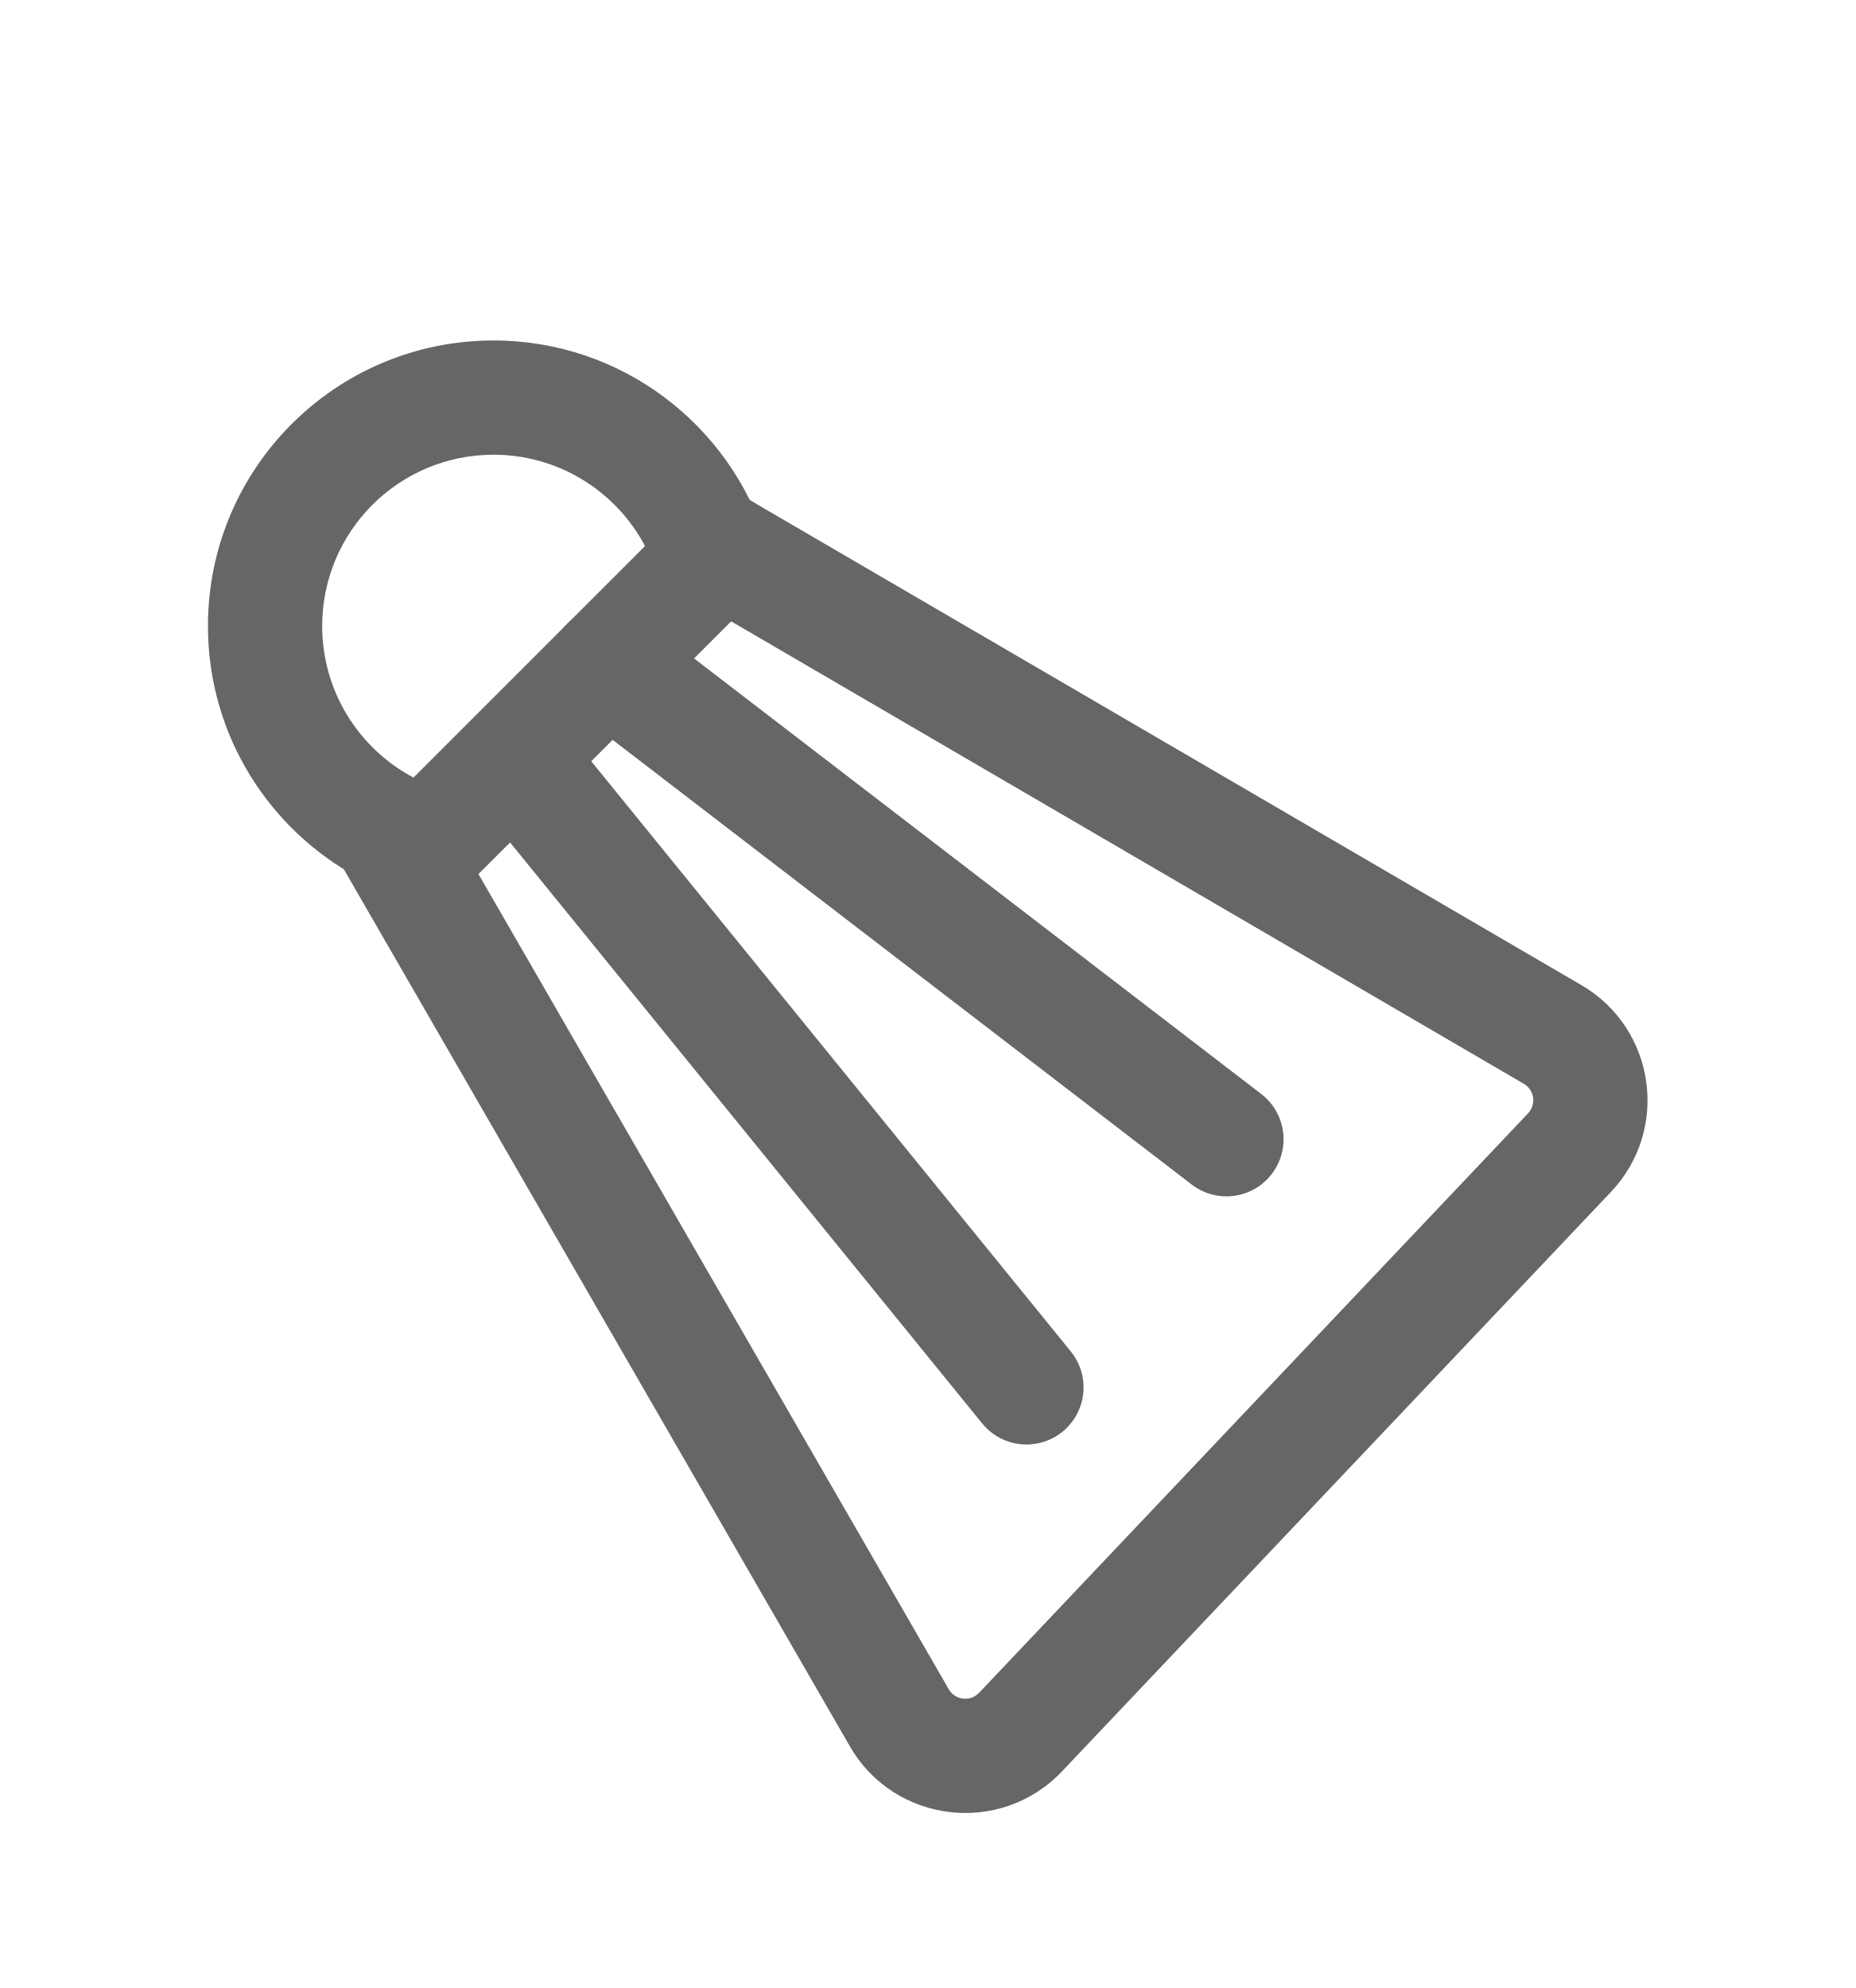
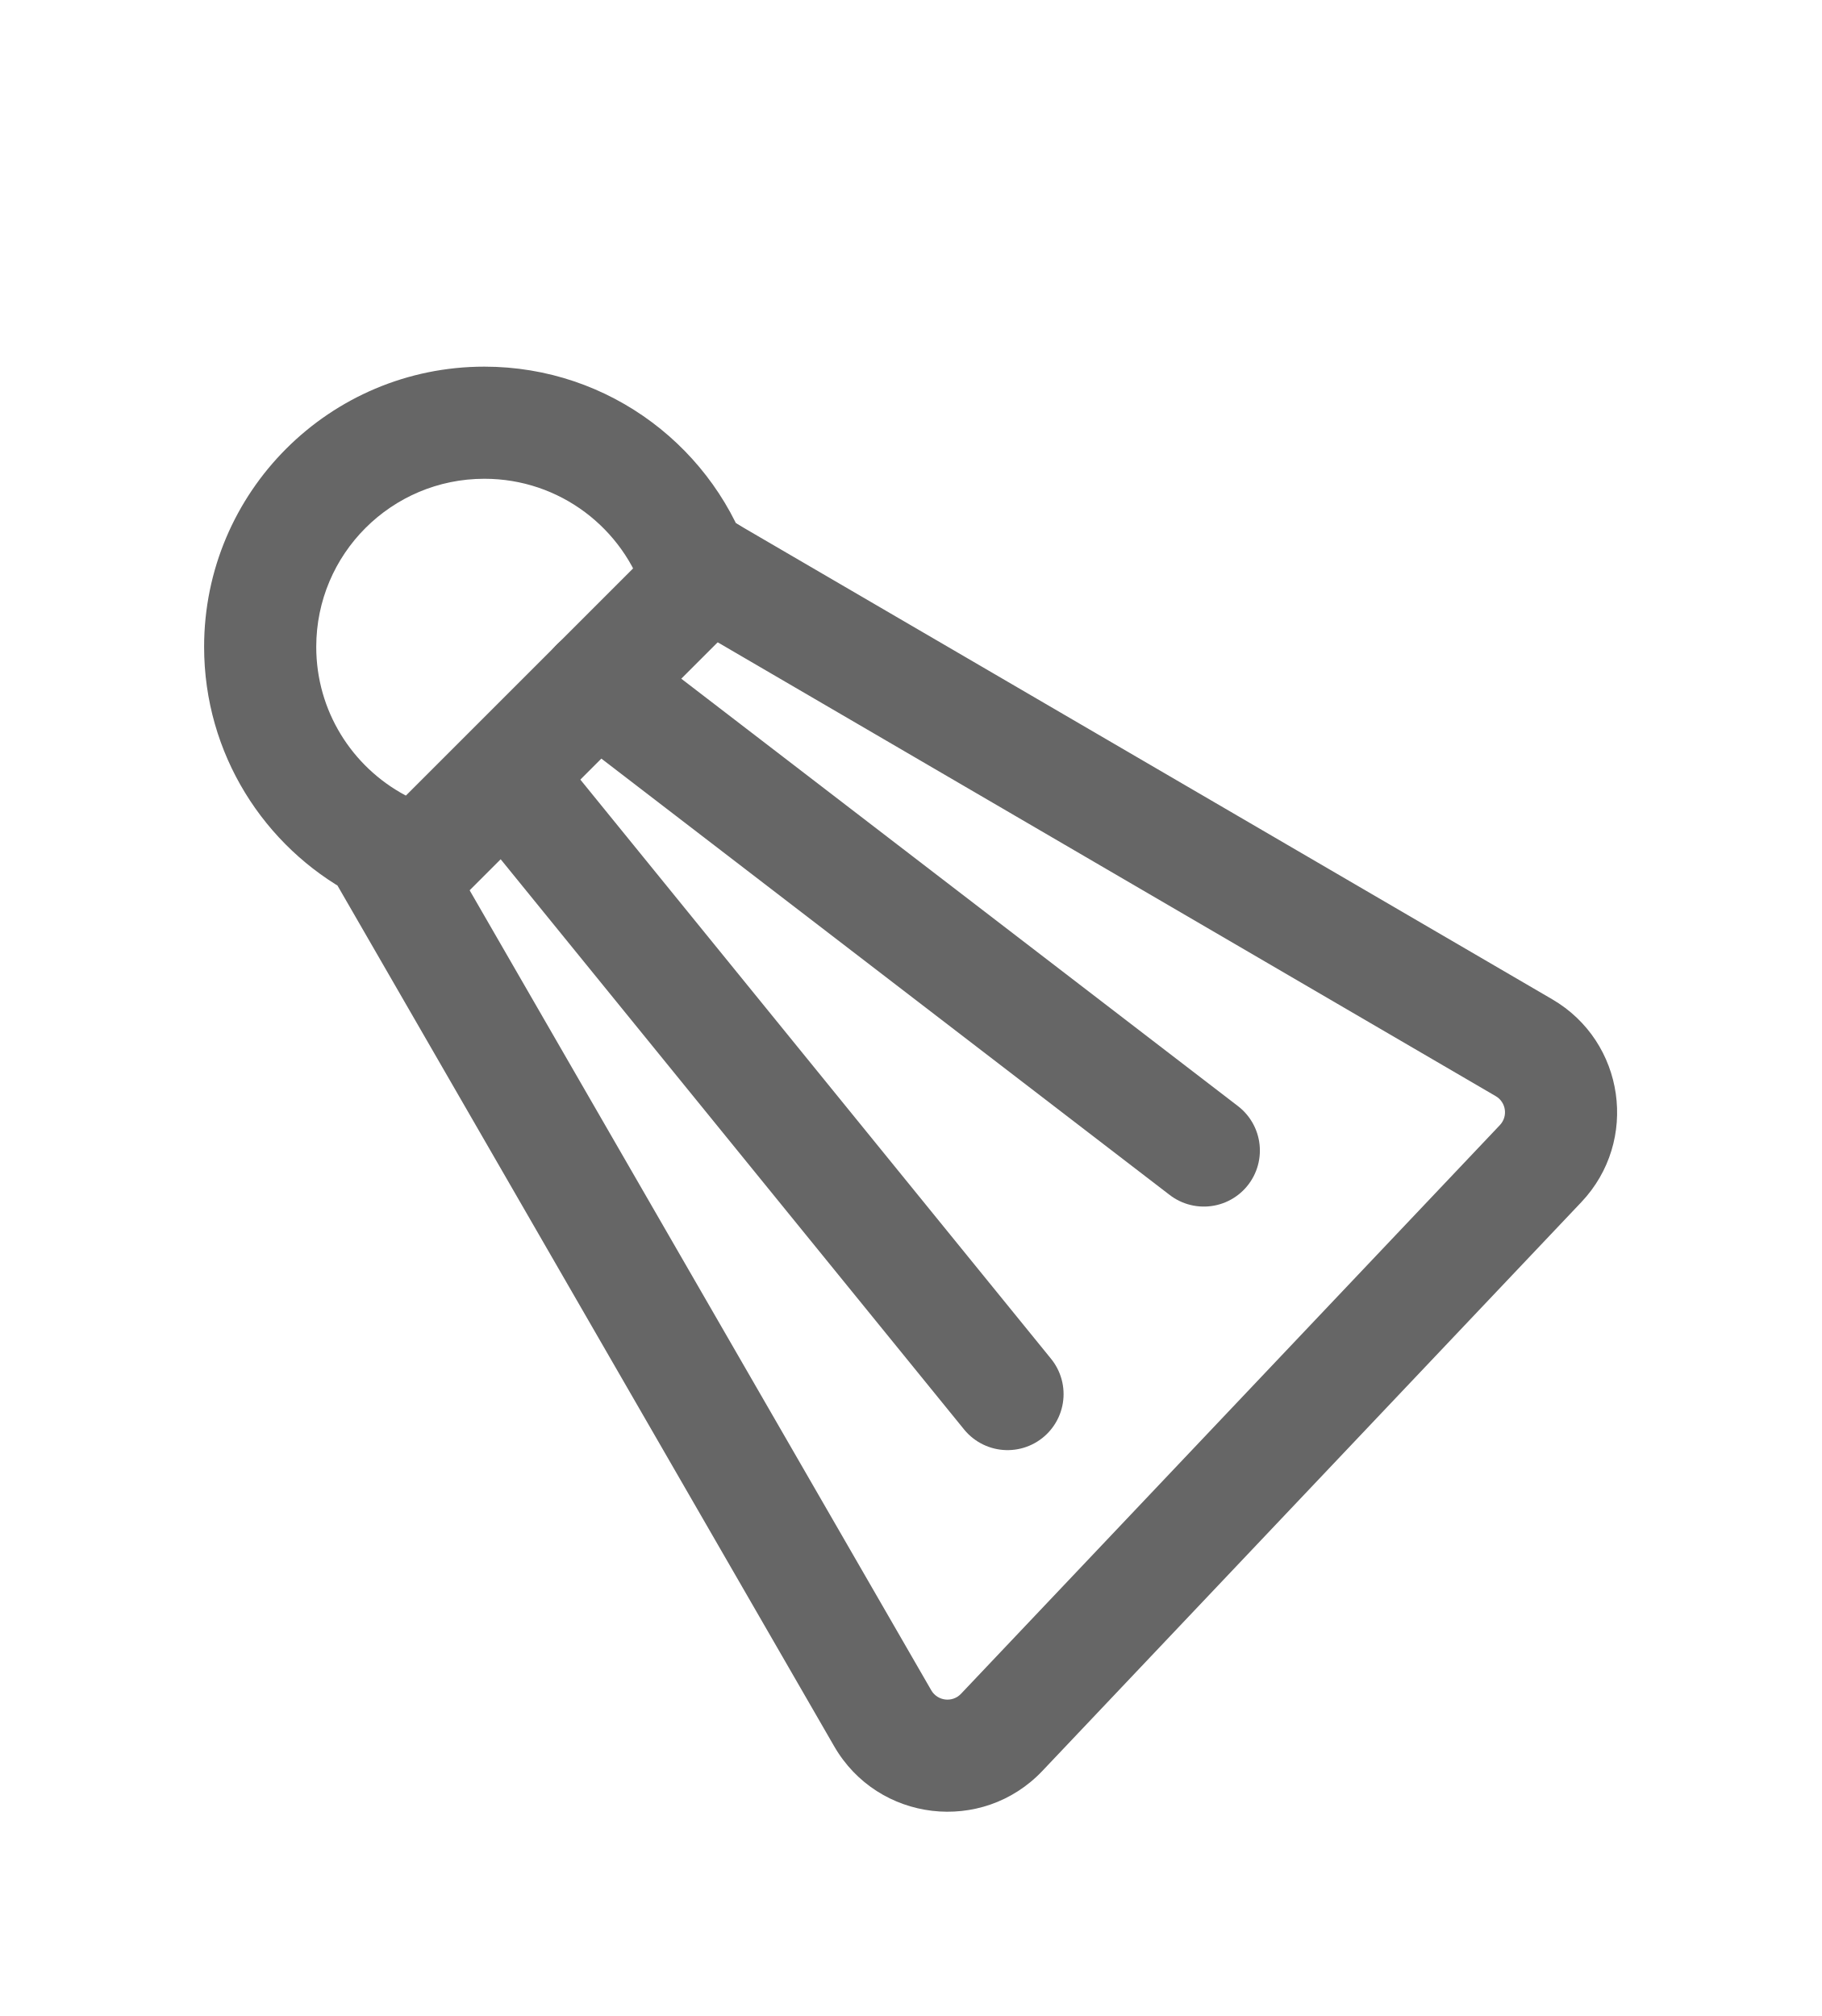
- <svg xmlns="http://www.w3.org/2000/svg" width="28" height="30" viewBox="0 0 28 28" fill="none">
+ <svg xmlns="http://www.w3.org/2000/svg" width="28" height="31" viewBox="0 0 28 28" fill="none">
  <path d="M5.82 11.486L6.566 11.056L6.443 10.843L6.227 10.727L5.82 11.486ZM10.738 7.419L9.915 7.676L10.286 8.863L11.267 8.099L10.738 7.419ZM10.894 7.298L11.328 6.554L10.825 6.26L10.365 6.618L10.894 7.298ZM23.43 14.611L23.864 13.866L23.43 14.611ZM23.685 16.393L24.311 16.986V16.986L23.685 16.393ZM15.4 25.138L16.026 25.731L16.026 25.731L15.4 25.138ZM13.571 24.922L14.317 24.491H14.317L13.571 24.922ZM6.227 10.727C5.413 10.29 4.862 9.432 4.862 8.447H3.138C3.138 10.092 4.061 11.521 5.412 12.246L6.227 10.727ZM4.862 8.447C4.862 7.019 6.019 5.862 7.447 5.862V4.138C5.067 4.138 3.138 6.067 3.138 8.447H4.862ZM7.447 5.862C8.605 5.862 9.587 6.624 9.915 7.676L11.561 7.162C11.014 5.411 9.38 4.138 7.447 4.138V5.862ZM11.267 8.099L11.423 7.978L10.365 6.618L10.209 6.739L11.267 8.099ZM10.46 8.042L22.995 15.355L23.864 13.866L11.328 6.554L10.46 8.042ZM22.995 15.355C23.155 15.448 23.187 15.666 23.059 15.801L24.311 16.986C25.202 16.045 24.983 14.519 23.864 13.866L22.995 15.355ZM23.059 15.801L14.775 24.545L16.026 25.731L24.311 16.986L23.059 15.801ZM14.775 24.545C14.643 24.685 14.413 24.658 14.317 24.491L12.825 25.353C13.497 26.518 15.101 26.707 16.026 25.731L14.775 24.545ZM14.317 24.491L6.566 11.056L5.073 11.917L12.825 25.353L14.317 24.491Z" fill="#666666" />
  <path d="M10.894 7.298L6.298 11.894" stroke="#666666" stroke-width="1.723" stroke-linecap="round" />
  <path d="M8.021 10.745L15.49 19.937" stroke="#666666" stroke-width="1.723" stroke-linecap="round" />
  <path d="M9.17 9.021L18.508 16.192" stroke="#666666" stroke-width="1.723" stroke-linecap="round" />
</svg>
